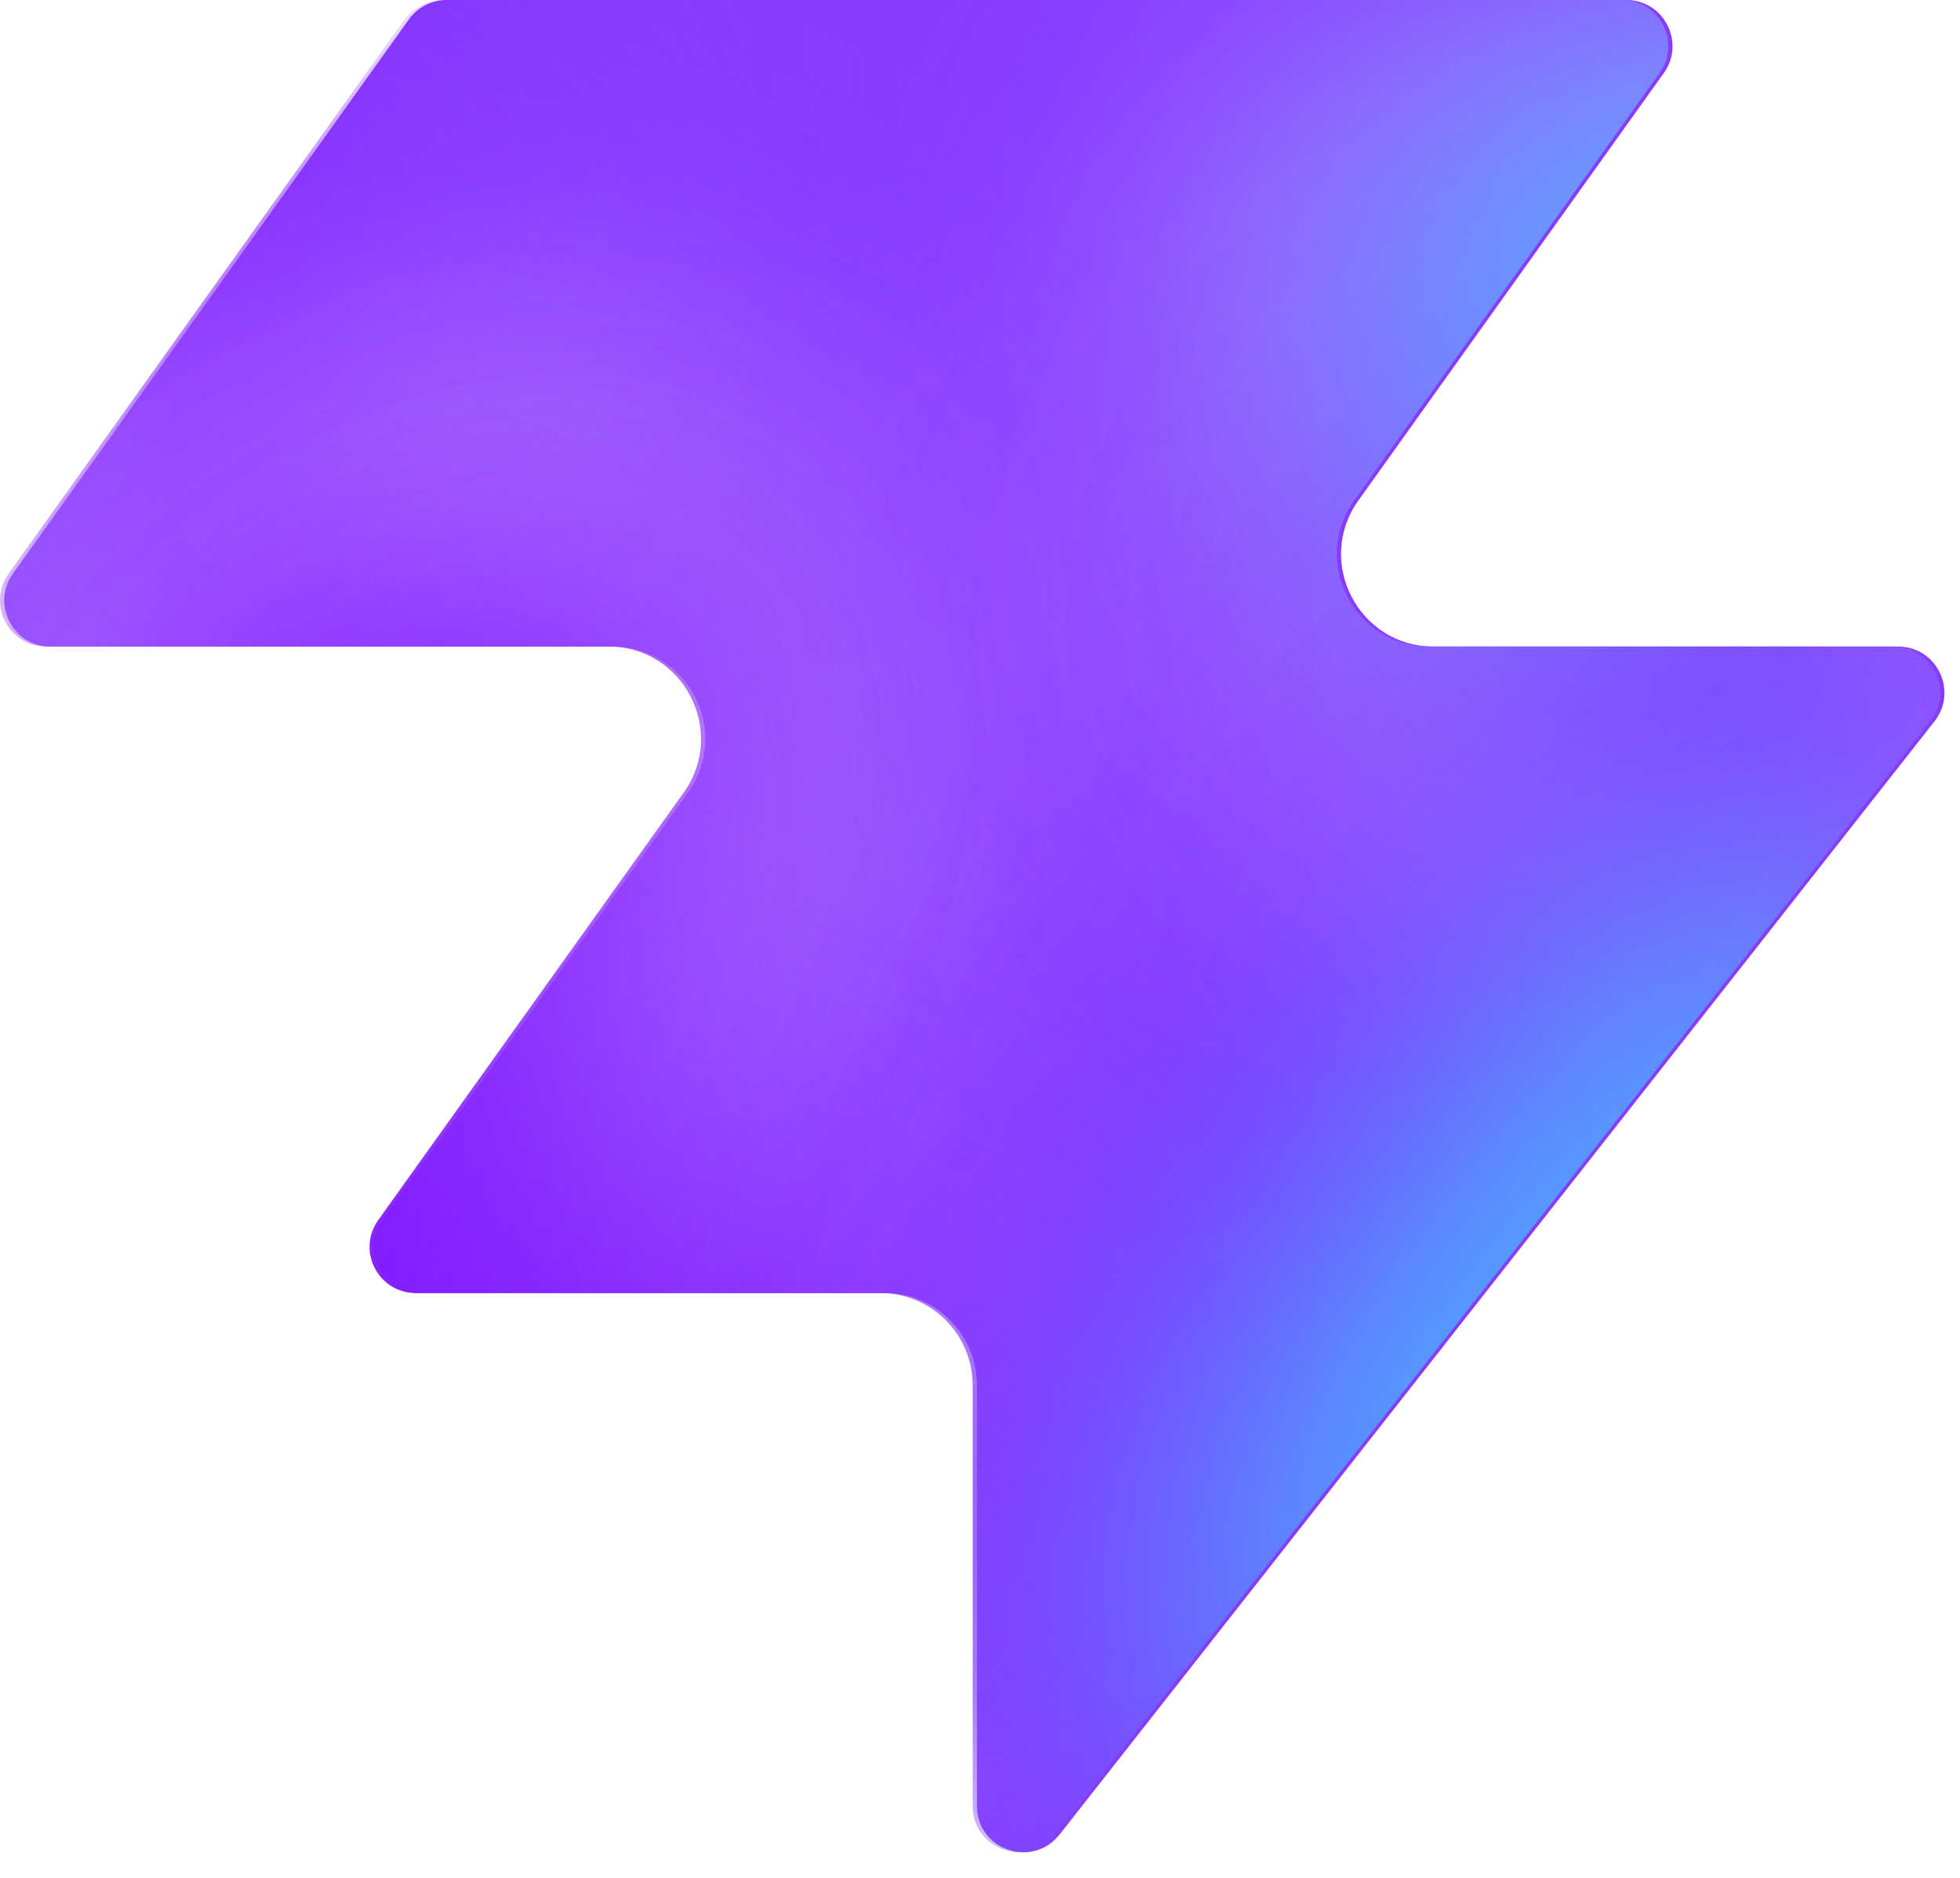
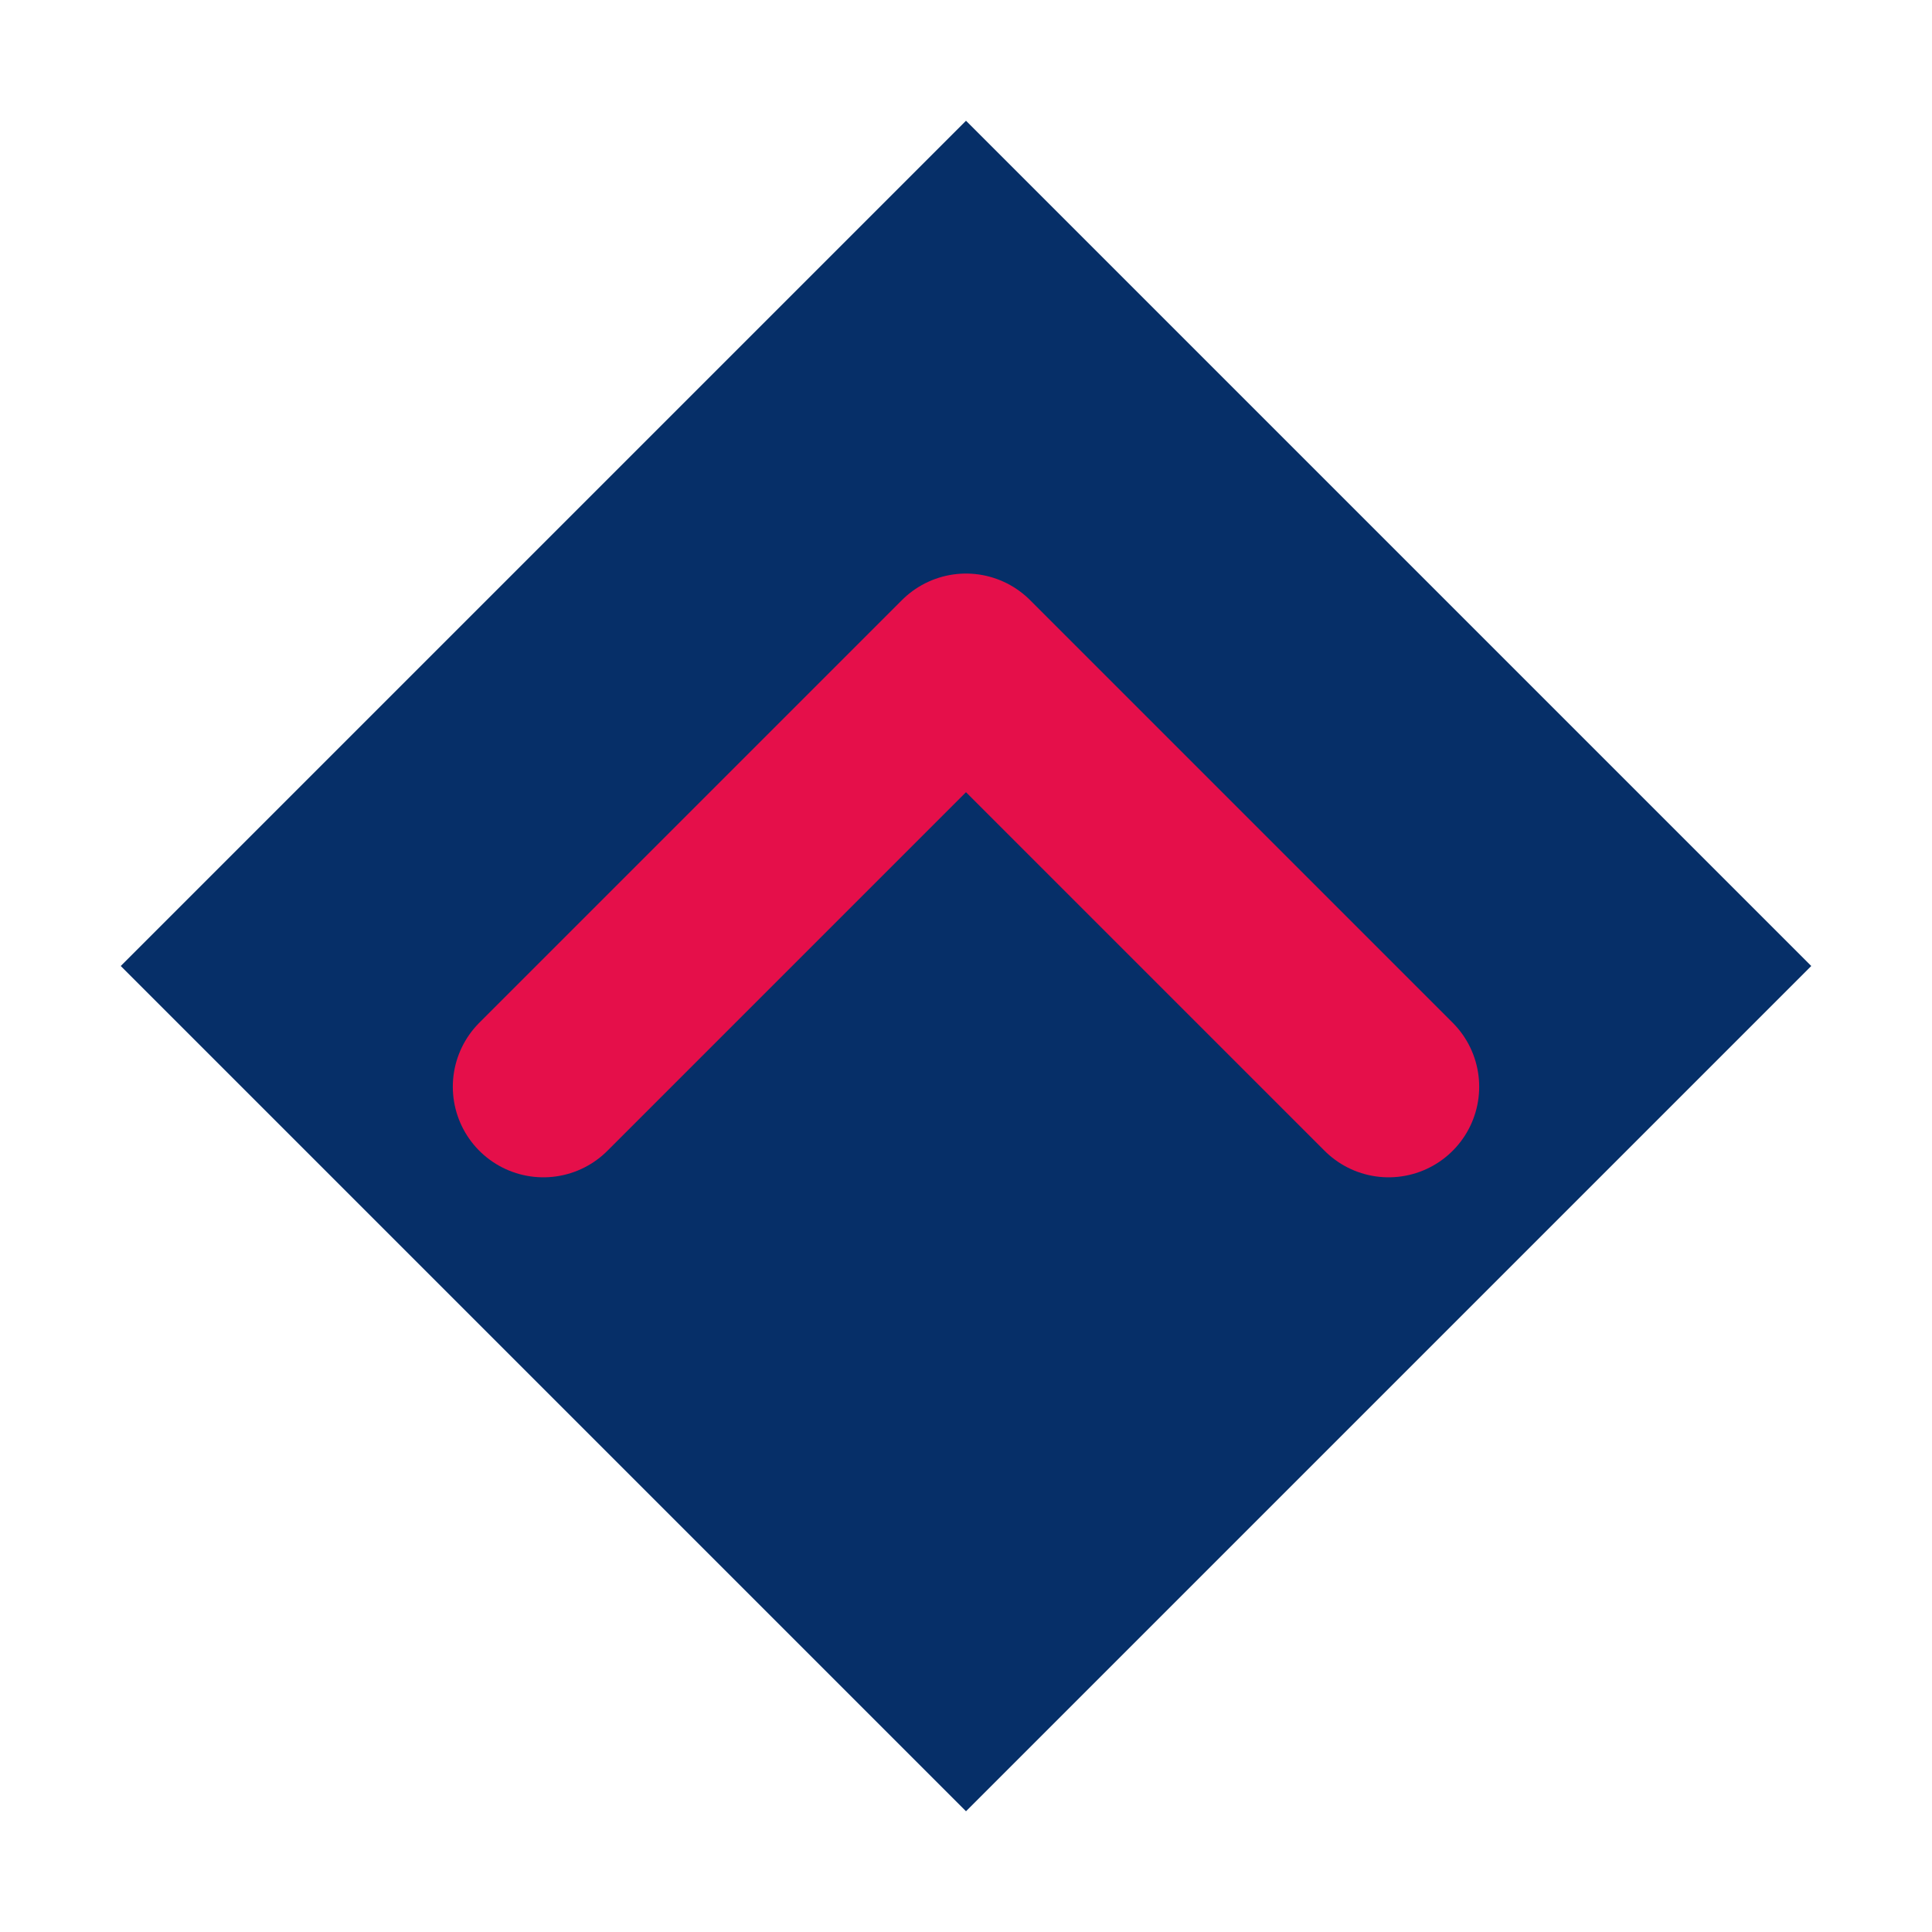
- <svg xmlns="http://www.w3.org/2000/svg" width="48" height="46" fill="none" viewBox="0 0 48 46">
-   <path fill="#863bff" d="M25.946 44.938c-.664.845-2.021.375-2.021-.698V33.937a2.26 2.26 0 0 0-2.262-2.262H10.287c-.92 0-1.456-1.04-.92-1.788l7.48-10.471c1.07-1.497 0-3.578-1.842-3.578H1.237c-.92 0-1.456-1.04-.92-1.788L10.013.474c.214-.297.556-.474.92-.474h28.894c.92 0 1.456 1.04.92 1.788l-7.48 10.471c-1.07 1.498 0 3.579 1.842 3.579h11.377c.943 0 1.473 1.088.89 1.83L25.947 44.94z" style="fill:#863bff;fill:color(display-p3 .525 .23 1);fill-opacity:1" />
-   <mask id="a" width="48" height="46" x="0" y="0" maskUnits="userSpaceOnUse" style="mask-type:alpha">
-     <path fill="#000" d="M25.842 44.938c-.664.844-2.021.375-2.021-.698V33.937a2.26 2.26 0 0 0-2.262-2.262H10.183c-.92 0-1.456-1.04-.92-1.788l7.48-10.471c1.07-1.498 0-3.579-1.842-3.579H1.133c-.92 0-1.456-1.04-.92-1.787L9.91.473c.214-.297.556-.474.92-.474h28.894c.92 0 1.456 1.04.92 1.788l-7.48 10.471c-1.07 1.498 0 3.578 1.842 3.578h11.377c.943 0 1.473 1.088.89 1.832L25.843 44.94z" style="fill:#000;fill-opacity:1" />
-   </mask>
-   <g mask="url(#a)">
-     <g filter="url(#b)">
-       <ellipse cx="5.508" cy="14.704" fill="#ede6ff" rx="5.508" ry="14.704" style="fill:#ede6ff;fill:color(display-p3 .927 .903 1);fill-opacity:1" transform="matrix(.00324 1 1 -.00324 -4.47 31.516)" />
-     </g>
-     <g filter="url(#c)">
-       <ellipse cx="10.399" cy="29.851" fill="#ede6ff" rx="10.399" ry="29.851" style="fill:#ede6ff;fill:color(display-p3 .927 .903 1);fill-opacity:1" transform="matrix(.00324 1 1 -.00324 -39.328 7.883)" />
-     </g>
-     <g filter="url(#d)">
-       <ellipse cx="5.508" cy="30.487" fill="#7e14ff" rx="5.508" ry="30.487" style="fill:#7e14ff;fill:color(display-p3 .492 .077 1);fill-opacity:1" transform="rotate(89.814 -25.913 -14.639)scale(1 -1)" />
-     </g>
-     <g filter="url(#e)">
-       <ellipse cx="5.508" cy="30.599" fill="#7e14ff" rx="5.508" ry="30.599" style="fill:#7e14ff;fill:color(display-p3 .492 .077 1);fill-opacity:1" transform="rotate(89.814 -32.644 -3.334)scale(1 -1)" />
-     </g>
-     <g filter="url(#f)">
-       <ellipse cx="5.508" cy="30.599" fill="#7e14ff" rx="5.508" ry="30.599" style="fill:#7e14ff;fill:color(display-p3 .492 .077 1);fill-opacity:1" transform="matrix(.00324 1 1 -.00324 -34.34 30.47)" />
-     </g>
-     <g filter="url(#g)">
-       <ellipse cx="14.072" cy="22.078" fill="#ede6ff" rx="14.072" ry="22.078" style="fill:#ede6ff;fill:color(display-p3 .927 .903 1);fill-opacity:1" transform="rotate(93.35 24.506 48.493)scale(-1 1)" />
-     </g>
-     <g filter="url(#h)">
-       <ellipse cx="3.47" cy="21.501" fill="#7e14ff" rx="3.47" ry="21.501" style="fill:#7e14ff;fill:color(display-p3 .492 .077 1);fill-opacity:1" transform="rotate(89.009 28.708 47.59)scale(-1 1)" />
-     </g>
-     <g filter="url(#i)">
-       <ellipse cx="3.47" cy="21.501" fill="#7e14ff" rx="3.47" ry="21.501" style="fill:#7e14ff;fill:color(display-p3 .492 .077 1);fill-opacity:1" transform="rotate(89.009 28.708 47.59)scale(-1 1)" />
-     </g>
-     <g filter="url(#j)">
-       <ellipse cx=".387" cy="8.972" fill="#7e14ff" rx="4.407" ry="29.108" style="fill:#7e14ff;fill:color(display-p3 .492 .077 1);fill-opacity:1" transform="rotate(39.51 .387 8.972)" />
-     </g>
-     <g filter="url(#k)">
-       <ellipse cx="47.523" cy="-6.092" fill="#7e14ff" rx="4.407" ry="29.108" style="fill:#7e14ff;fill:color(display-p3 .492 .077 1);fill-opacity:1" transform="rotate(37.892 47.523 -6.092)" />
-     </g>
-     <g filter="url(#l)">
-       <ellipse cx="41.412" cy="6.333" fill="#47bfff" rx="5.971" ry="9.665" style="fill:#47bfff;fill:color(display-p3 .28 .748 1);fill-opacity:1" transform="rotate(37.892 41.412 6.333)" />
-     </g>
-     <g filter="url(#m)">
-       <ellipse cx="-1.879" cy="38.332" fill="#7e14ff" rx="4.407" ry="29.108" style="fill:#7e14ff;fill:color(display-p3 .492 .077 1);fill-opacity:1" transform="rotate(37.892 -1.88 38.332)" />
-     </g>
-     <g filter="url(#n)">
-       <ellipse cx="-1.879" cy="38.332" fill="#7e14ff" rx="4.407" ry="29.108" style="fill:#7e14ff;fill:color(display-p3 .492 .077 1);fill-opacity:1" transform="rotate(37.892 -1.88 38.332)" />
-     </g>
-     <g filter="url(#o)">
-       <ellipse cx="35.651" cy="29.907" fill="#7e14ff" rx="4.407" ry="29.108" style="fill:#7e14ff;fill:color(display-p3 .492 .077 1);fill-opacity:1" transform="rotate(37.892 35.651 29.907)" />
-     </g>
-     <g filter="url(#p)">
-       <ellipse cx="38.418" cy="32.4" fill="#47bfff" rx="5.971" ry="15.297" style="fill:#47bfff;fill:color(display-p3 .28 .748 1);fill-opacity:1" transform="rotate(37.892 38.418 32.4)" />
-     </g>
-   </g>
-   <defs>
-     <filter id="b" width="60.045" height="41.654" x="-19.77" y="16.149" color-interpolation-filters="sRGB" filterUnits="userSpaceOnUse">
-       <feFlood flood-opacity="0" result="BackgroundImageFix" />
-       <feBlend in="SourceGraphic" in2="BackgroundImageFix" result="shape" />
-       <feGaussianBlur result="effect1_foregroundBlur_2002_17158" stdDeviation="7.659" />
-     </filter>
-     <filter id="c" width="90.34" height="51.437" x="-54.613" y="-7.533" color-interpolation-filters="sRGB" filterUnits="userSpaceOnUse">
-       <feFlood flood-opacity="0" result="BackgroundImageFix" />
-       <feBlend in="SourceGraphic" in2="BackgroundImageFix" result="shape" />
-       <feGaussianBlur result="effect1_foregroundBlur_2002_17158" stdDeviation="7.659" />
-     </filter>
-     <filter id="d" width="79.355" height="29.4" x="-49.64" y="2.03" color-interpolation-filters="sRGB" filterUnits="userSpaceOnUse">
-       <feFlood flood-opacity="0" result="BackgroundImageFix" />
-       <feBlend in="SourceGraphic" in2="BackgroundImageFix" result="shape" />
-       <feGaussianBlur result="effect1_foregroundBlur_2002_17158" stdDeviation="4.596" />
-     </filter>
-     <filter id="e" width="79.579" height="29.4" x="-45.045" y="20.029" color-interpolation-filters="sRGB" filterUnits="userSpaceOnUse">
-       <feFlood flood-opacity="0" result="BackgroundImageFix" />
-       <feBlend in="SourceGraphic" in2="BackgroundImageFix" result="shape" />
-       <feGaussianBlur result="effect1_foregroundBlur_2002_17158" stdDeviation="4.596" />
-     </filter>
-     <filter id="f" width="79.579" height="29.4" x="-43.513" y="21.178" color-interpolation-filters="sRGB" filterUnits="userSpaceOnUse">
-       <feFlood flood-opacity="0" result="BackgroundImageFix" />
-       <feBlend in="SourceGraphic" in2="BackgroundImageFix" result="shape" />
-       <feGaussianBlur result="effect1_foregroundBlur_2002_17158" stdDeviation="4.596" />
-     </filter>
-     <filter id="g" width="74.749" height="58.852" x="15.756" y="-17.901" color-interpolation-filters="sRGB" filterUnits="userSpaceOnUse">
-       <feFlood flood-opacity="0" result="BackgroundImageFix" />
-       <feBlend in="SourceGraphic" in2="BackgroundImageFix" result="shape" />
-       <feGaussianBlur result="effect1_foregroundBlur_2002_17158" stdDeviation="7.659" />
-     </filter>
-     <filter id="h" width="61.377" height="25.362" x="23.548" y="2.284" color-interpolation-filters="sRGB" filterUnits="userSpaceOnUse">
-       <feFlood flood-opacity="0" result="BackgroundImageFix" />
-       <feBlend in="SourceGraphic" in2="BackgroundImageFix" result="shape" />
-       <feGaussianBlur result="effect1_foregroundBlur_2002_17158" stdDeviation="4.596" />
-     </filter>
-     <filter id="i" width="61.377" height="25.362" x="23.548" y="2.284" color-interpolation-filters="sRGB" filterUnits="userSpaceOnUse">
-       <feFlood flood-opacity="0" result="BackgroundImageFix" />
-       <feBlend in="SourceGraphic" in2="BackgroundImageFix" result="shape" />
-       <feGaussianBlur result="effect1_foregroundBlur_2002_17158" stdDeviation="4.596" />
-     </filter>
-     <filter id="j" width="56.045" height="63.649" x="-27.636" y="-22.853" color-interpolation-filters="sRGB" filterUnits="userSpaceOnUse">
-       <feFlood flood-opacity="0" result="BackgroundImageFix" />
-       <feBlend in="SourceGraphic" in2="BackgroundImageFix" result="shape" />
-       <feGaussianBlur result="effect1_foregroundBlur_2002_17158" stdDeviation="4.596" />
-     </filter>
-     <filter id="k" width="54.814" height="64.646" x="20.116" y="-38.415" color-interpolation-filters="sRGB" filterUnits="userSpaceOnUse">
-       <feFlood flood-opacity="0" result="BackgroundImageFix" />
-       <feBlend in="SourceGraphic" in2="BackgroundImageFix" result="shape" />
-       <feGaussianBlur result="effect1_foregroundBlur_2002_17158" stdDeviation="4.596" />
-     </filter>
-     <filter id="l" width="33.541" height="35.313" x="24.641" y="-11.323" color-interpolation-filters="sRGB" filterUnits="userSpaceOnUse">
-       <feFlood flood-opacity="0" result="BackgroundImageFix" />
-       <feBlend in="SourceGraphic" in2="BackgroundImageFix" result="shape" />
-       <feGaussianBlur result="effect1_foregroundBlur_2002_17158" stdDeviation="4.596" />
-     </filter>
-     <filter id="m" width="54.814" height="64.646" x="-29.286" y="6.009" color-interpolation-filters="sRGB" filterUnits="userSpaceOnUse">
-       <feFlood flood-opacity="0" result="BackgroundImageFix" />
-       <feBlend in="SourceGraphic" in2="BackgroundImageFix" result="shape" />
-       <feGaussianBlur result="effect1_foregroundBlur_2002_17158" stdDeviation="4.596" />
-     </filter>
-     <filter id="n" width="54.814" height="64.646" x="-29.286" y="6.009" color-interpolation-filters="sRGB" filterUnits="userSpaceOnUse">
-       <feFlood flood-opacity="0" result="BackgroundImageFix" />
-       <feBlend in="SourceGraphic" in2="BackgroundImageFix" result="shape" />
-       <feGaussianBlur result="effect1_foregroundBlur_2002_17158" stdDeviation="4.596" />
-     </filter>
-     <filter id="o" width="54.814" height="64.646" x="8.244" y="-2.416" color-interpolation-filters="sRGB" filterUnits="userSpaceOnUse">
-       <feFlood flood-opacity="0" result="BackgroundImageFix" />
-       <feBlend in="SourceGraphic" in2="BackgroundImageFix" result="shape" />
-       <feGaussianBlur result="effect1_foregroundBlur_2002_17158" stdDeviation="4.596" />
-     </filter>
-     <filter id="p" width="39.409" height="43.623" x="18.713" y="10.588" color-interpolation-filters="sRGB" filterUnits="userSpaceOnUse">
-       <feFlood flood-opacity="0" result="BackgroundImageFix" />
-       <feBlend in="SourceGraphic" in2="BackgroundImageFix" result="shape" />
-       <feGaussianBlur result="effect1_foregroundBlur_2002_17158" stdDeviation="4.596" />
-     </filter>
-   </defs>
+ <svg xmlns="http://www.w3.org/2000/svg" viewBox="0 0 64 64">
+   <polygon points="32,4 60,32 32,60 4,32" fill="#062f68" />
+   <polyline points="18,36 32,22 46,36" stroke="#e50f4a" stroke-width="6" fill="none" stroke-linecap="round" stroke-linejoin="round" />
</svg>
